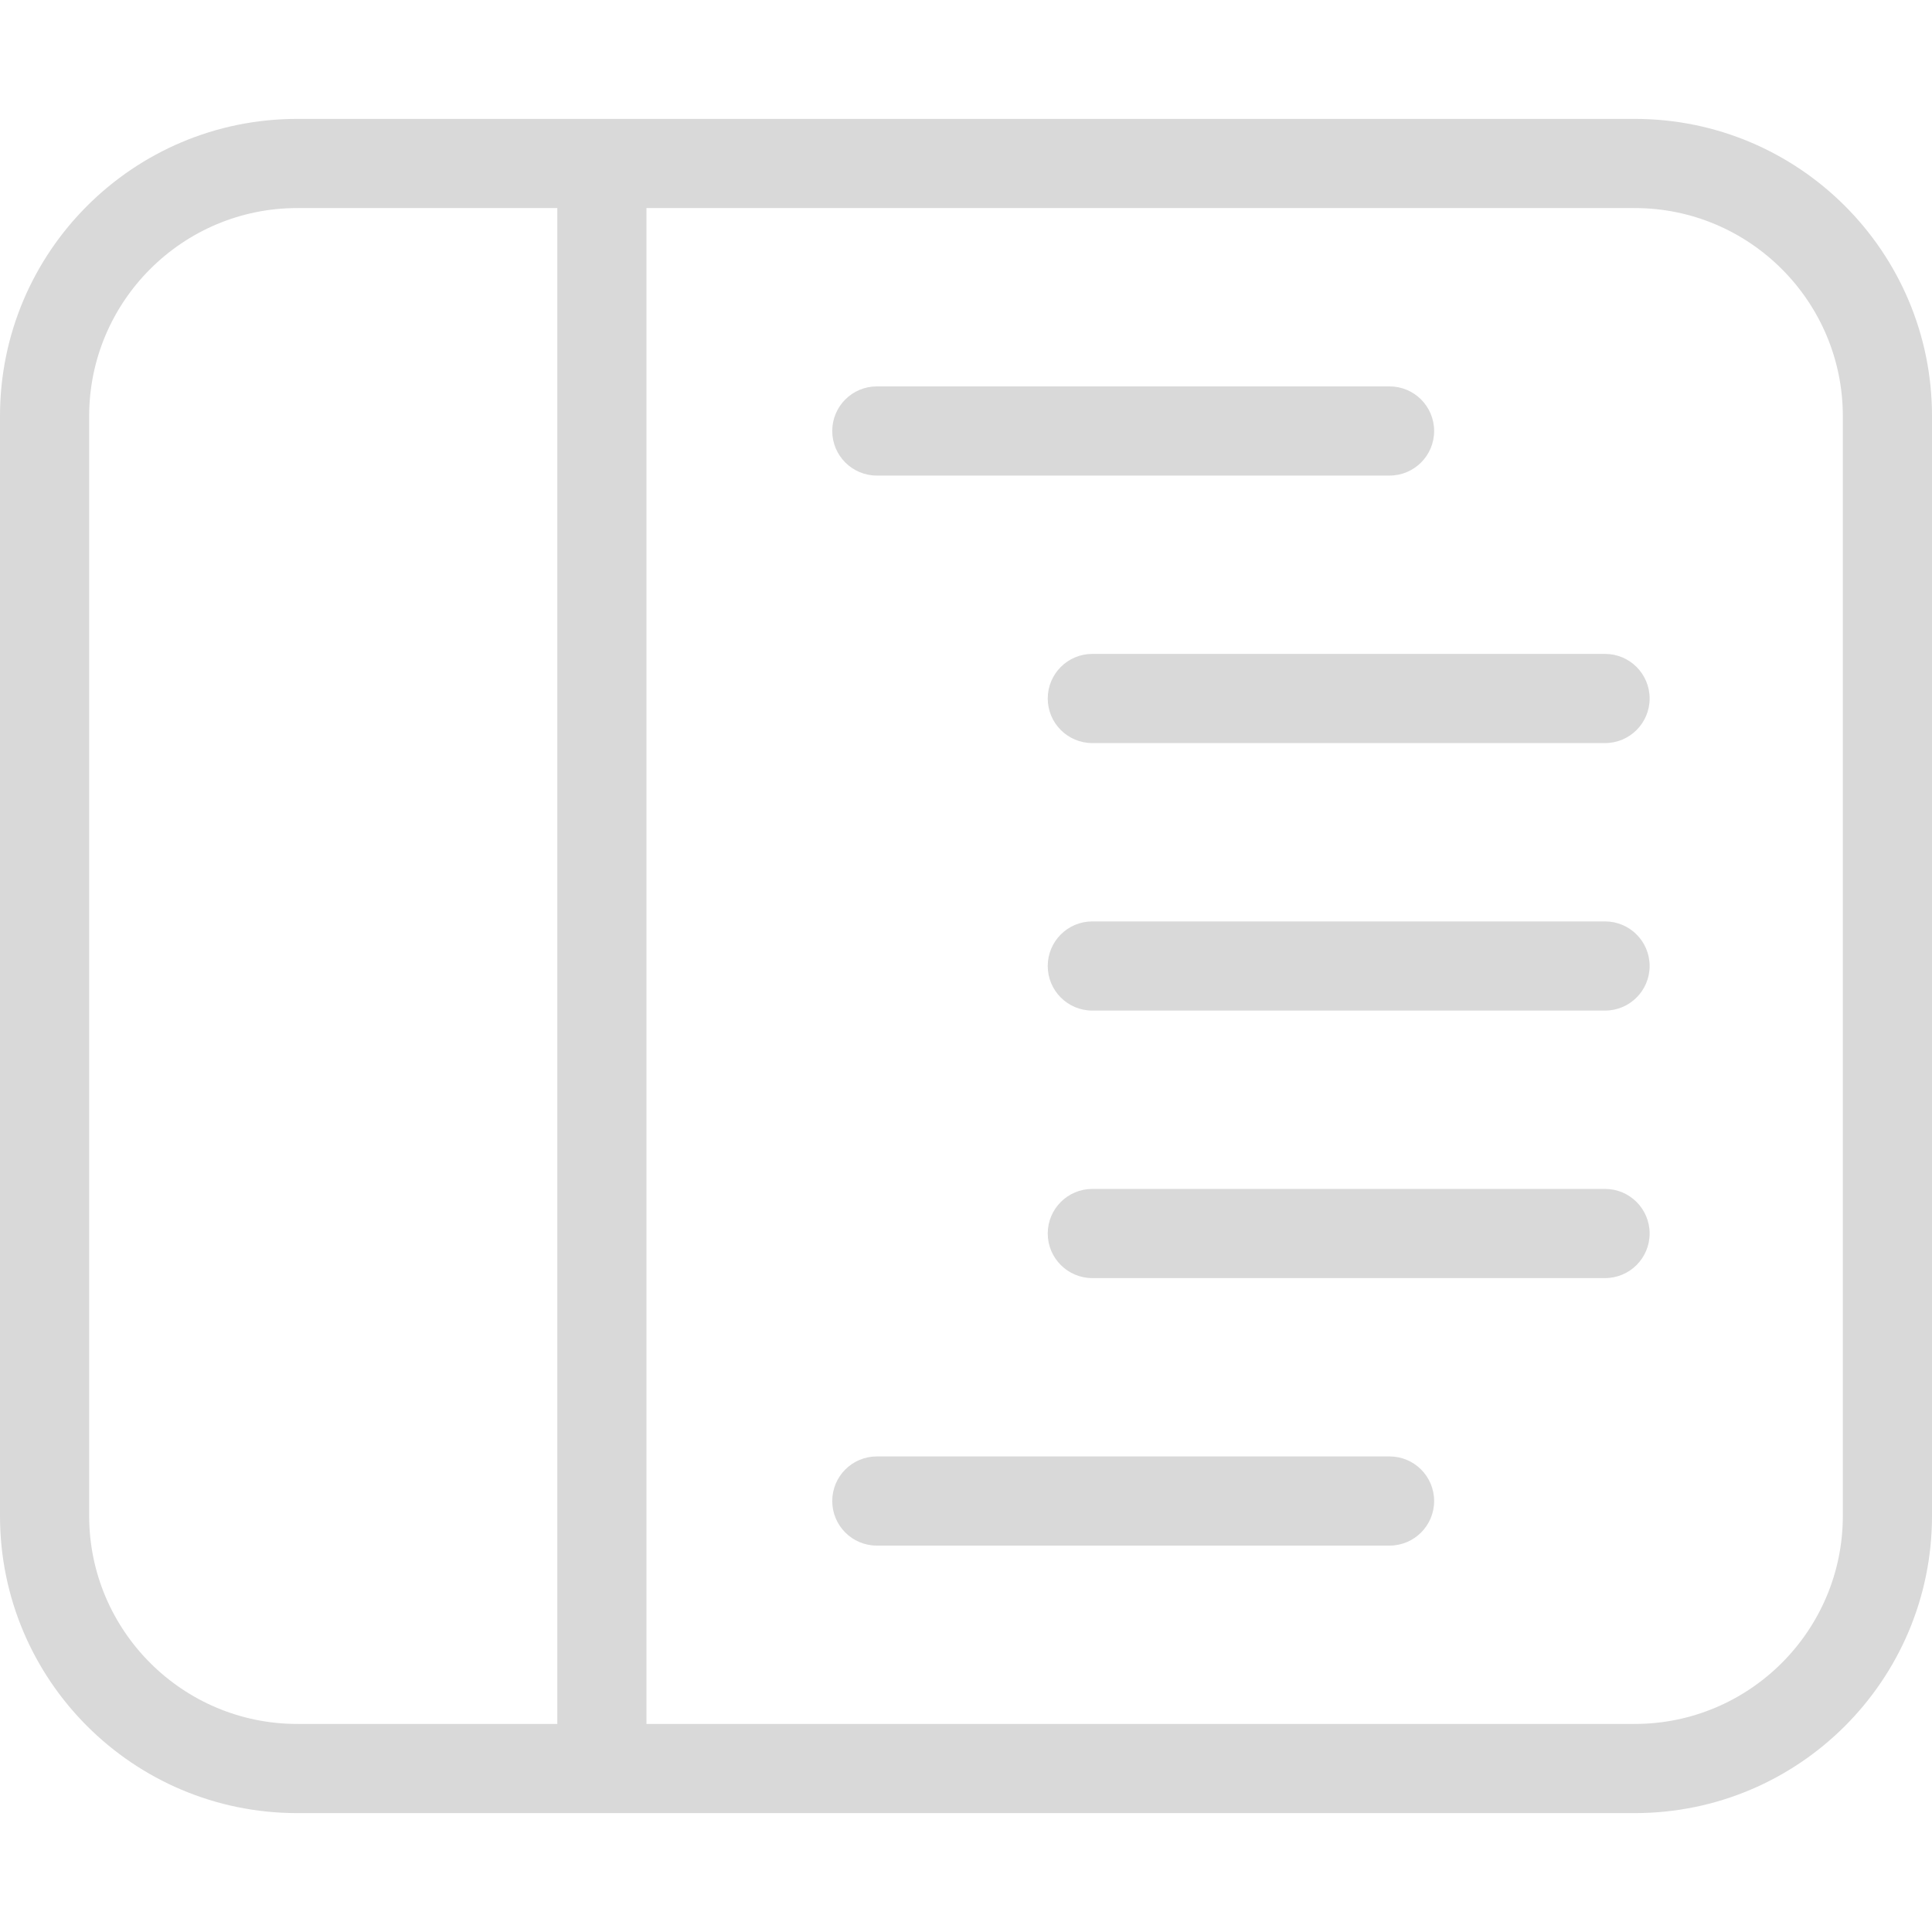
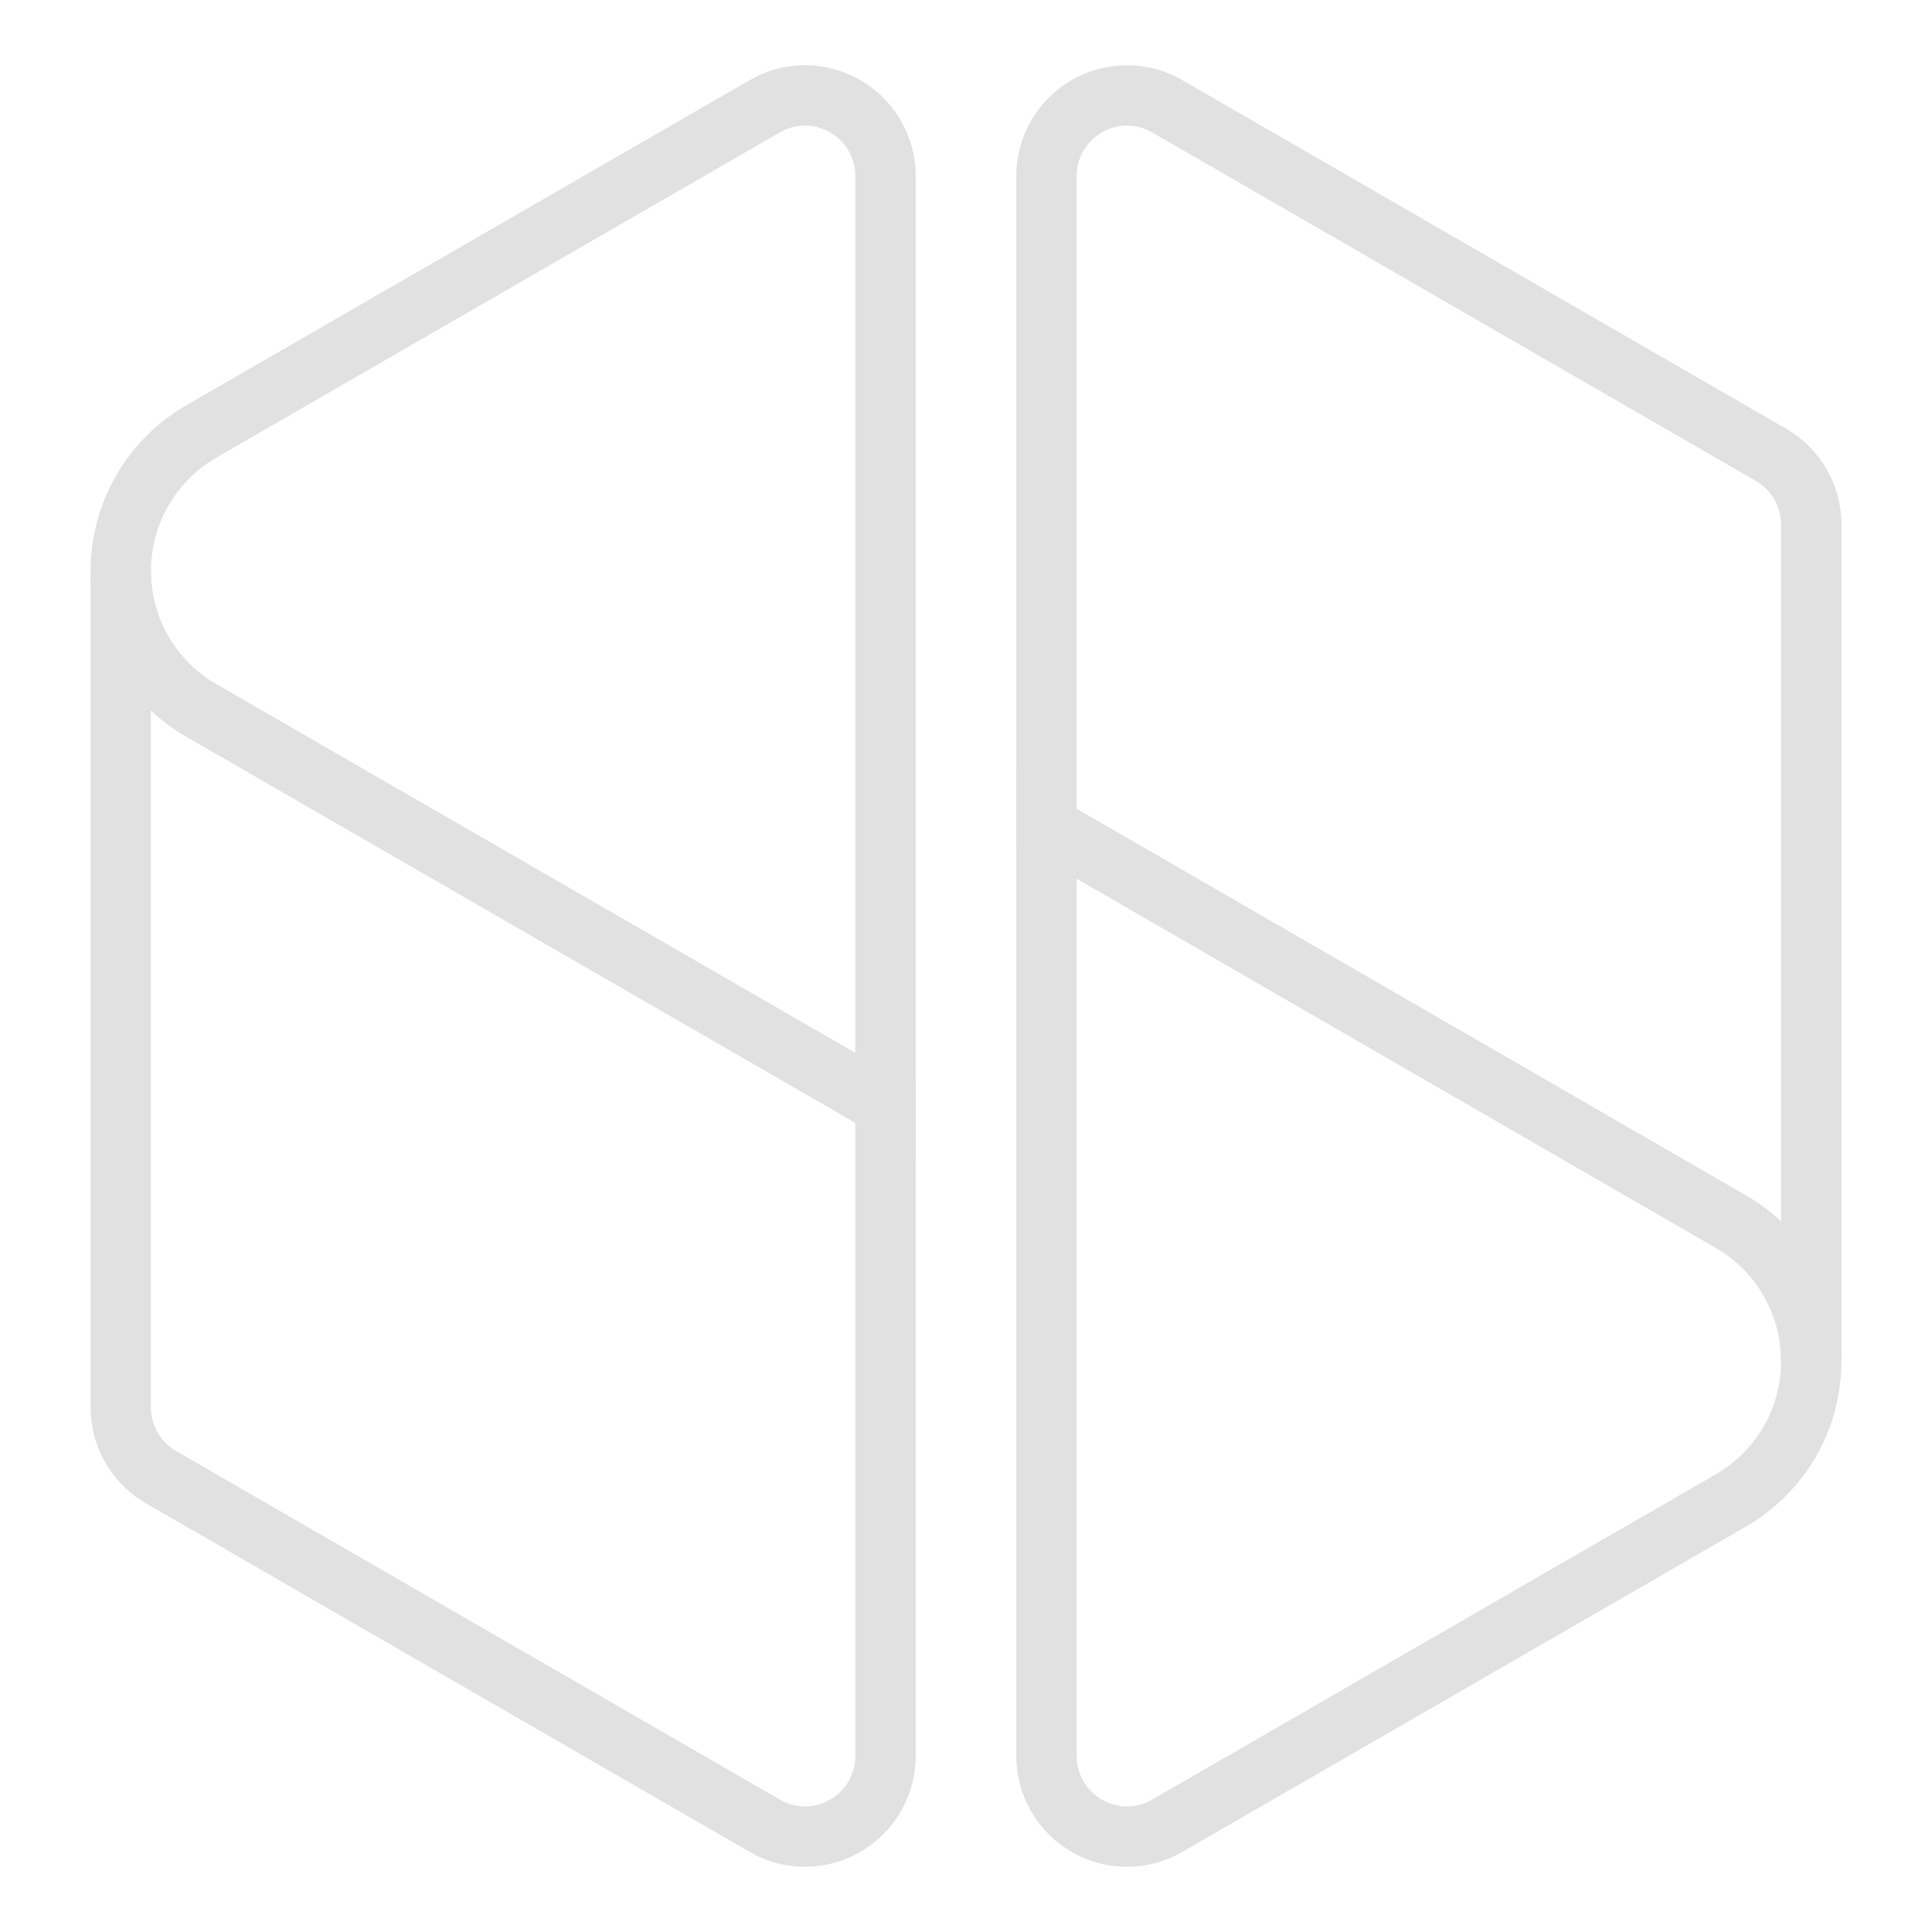
- <svg xmlns="http://www.w3.org/2000/svg" width="260" height="260" viewBox="0 0 260 260" fill="none">
-   <path d="M220 16H40C17.909 16 0 33.909 0 56V204C0 226.091 17.909 244 40 244H220C242.091 244 260 226.091 260 204V56C260 33.909 242.091 16 220 16ZM12 204V56C12 40.561 24.561 28 40 28H75V232H40C24.561 232 12 219.439 12 204ZM248 204C248 219.439 235.439 232 220 232H87V28H220C235.439 28 248 40.561 248 56V204ZM112 58C112 54.686 114.686 52 118 52H187C190.314 52 193 54.686 193 58C193 61.314 190.314 64 187 64H118C114.686 64 112 61.314 112 58ZM193 202C193 205.314 190.314 208 187 208H118C114.686 208 112 205.314 112 202C112 198.686 114.686 196 118 196H187C190.314 196 193 198.686 193 202ZM222 94C222 97.314 219.314 100 216 100H147C143.686 100 141 97.314 141 94C141 90.686 143.686 88 147 88H216C219.314 88 222 90.686 222 94ZM222 130C222 133.314 219.314 136 216 136H147C143.686 136 141 133.314 141 130C141 126.686 143.686 124 147 124H216C219.314 124 222 126.686 222 130ZM222 166C222 169.314 219.314 172 216 172H147C143.686 172 141 169.314 141 166C141 162.686 143.686 160 147 160H216C219.314 160 222 162.686 222 166Z" fill="#D9D9D9" />
+ <svg xmlns="http://www.w3.org/2000/svg" viewBox="0 0 128 128" width="260" height="260" opacity="0.12">
+   <path d="M6 93.253V37.84H10C10 40.883 11.586 43.639 14.084 45.185L14.329 45.332L14.333 45.334L60.667 72.071V116.347C60.667 118.957 59.27 121.374 57.004 122.689C54.731 124.009 51.94 124.01 49.667 122.692L9.667 99.599L9.452 99.47C7.31 98.129 6 95.781 6 93.253ZM10 93.253C10 94.43 10.631 95.533 11.671 96.137L51.667 119.228L51.671 119.23C52.703 119.83 53.964 119.83 54.996 119.23C56.036 118.626 56.667 117.523 56.667 116.347V74.382L12.334 48.799C11.485 48.311 10.703 47.73 10 47.071V93.253Z" fill="#000000" />
+   <path d="M56.667 11.653C56.667 10.477 56.036 9.374 54.996 8.77C53.964 8.17 52.703 8.17 51.671 8.77L51.666 8.772L14.333 30.319C11.645 31.883 10 34.742 10 37.84C10 40.883 11.585 43.641 14.084 45.187L14.329 45.332L14.333 45.335L56.667 69.764V11.653ZM60.667 76.691L12.338 48.801C8.471 46.582 6 42.431 6 37.84C6 33.313 8.407 29.135 12.329 26.857L12.334 26.855L49.662 5.312C51.936 3.991 54.73 3.99 57.004 5.311C59.27 6.626 60.667 9.043 60.667 11.653V76.691Z" fill="#000000" />
+   <path d="M67.333 11.653C67.334 9.043 68.729 6.626 70.996 5.311C73.27 3.99 76.063 3.99 78.337 5.311L78.336 5.312L118.333 28.401L118.337 28.404C120.604 29.72 122 32.137 122 34.747V90.16H118C118 87.019 116.31 84.182 113.671 82.668L113.666 82.665L67.333 55.901V11.653ZM71.333 53.593L115.662 79.199L116.021 79.412C116.734 79.853 117.396 80.362 118 80.928V34.747C118 33.571 117.37 32.467 116.329 31.863L76.333 8.772L76.329 8.77C75.297 8.17 74.037 8.17 73.004 8.77C71.964 9.374 71.334 10.477 71.333 11.653V53.593Z" fill="#000000" />
+   <path d="M118 90.16C118 87.018 116.31 84.183 113.671 82.669L113.666 82.666L71.333 58.211V116.346C71.333 117.523 71.964 118.626 73.004 119.23C74.037 119.83 75.297 119.83 76.329 119.23L76.333 119.228L113.667 97.681C116.361 96.115 118 93.305 118 90.16ZM122 90.16C122 94.746 119.588 98.869 115.671 101.143L115.666 101.145L78.336 122.689L78.337 122.69C76.063 124.01 73.27 124.011 70.996 122.69C68.729 121.374 67.333 118.956 67.333 116.346V51.282L115.662 79.199L116.021 79.413C119.682 81.678 122 85.712 122 90.16Z" fill="#000000" />
</svg>
